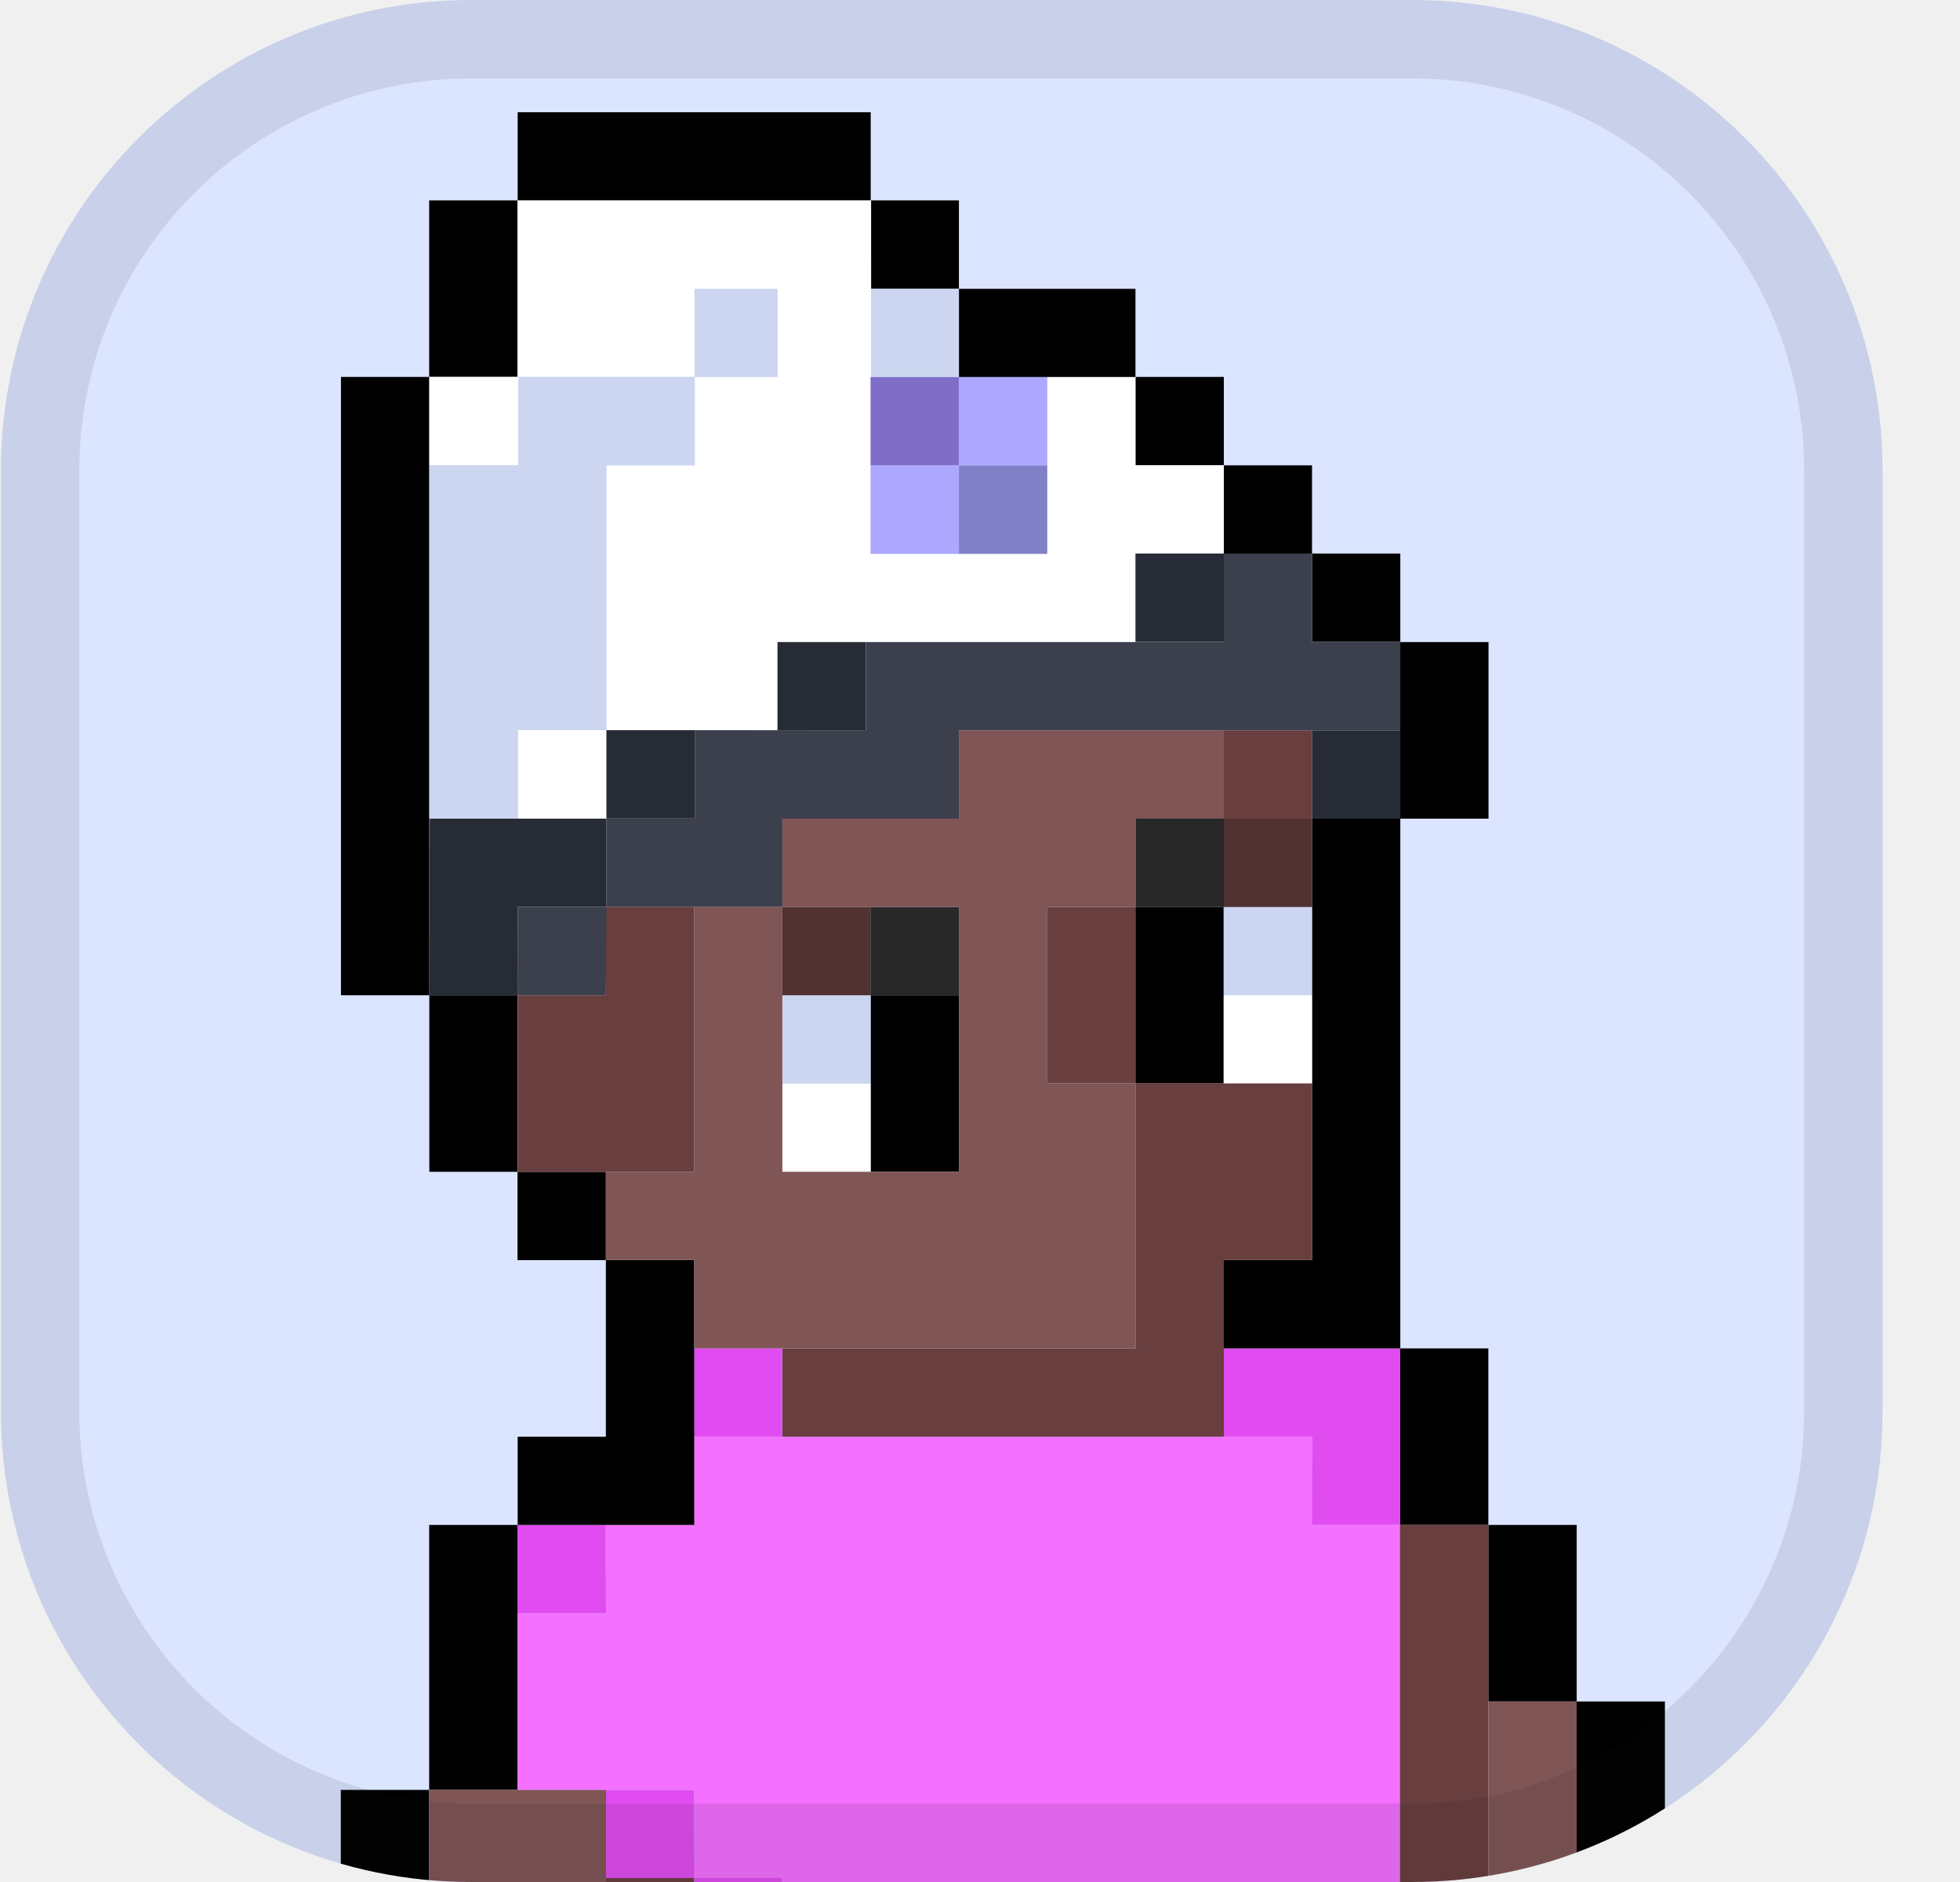
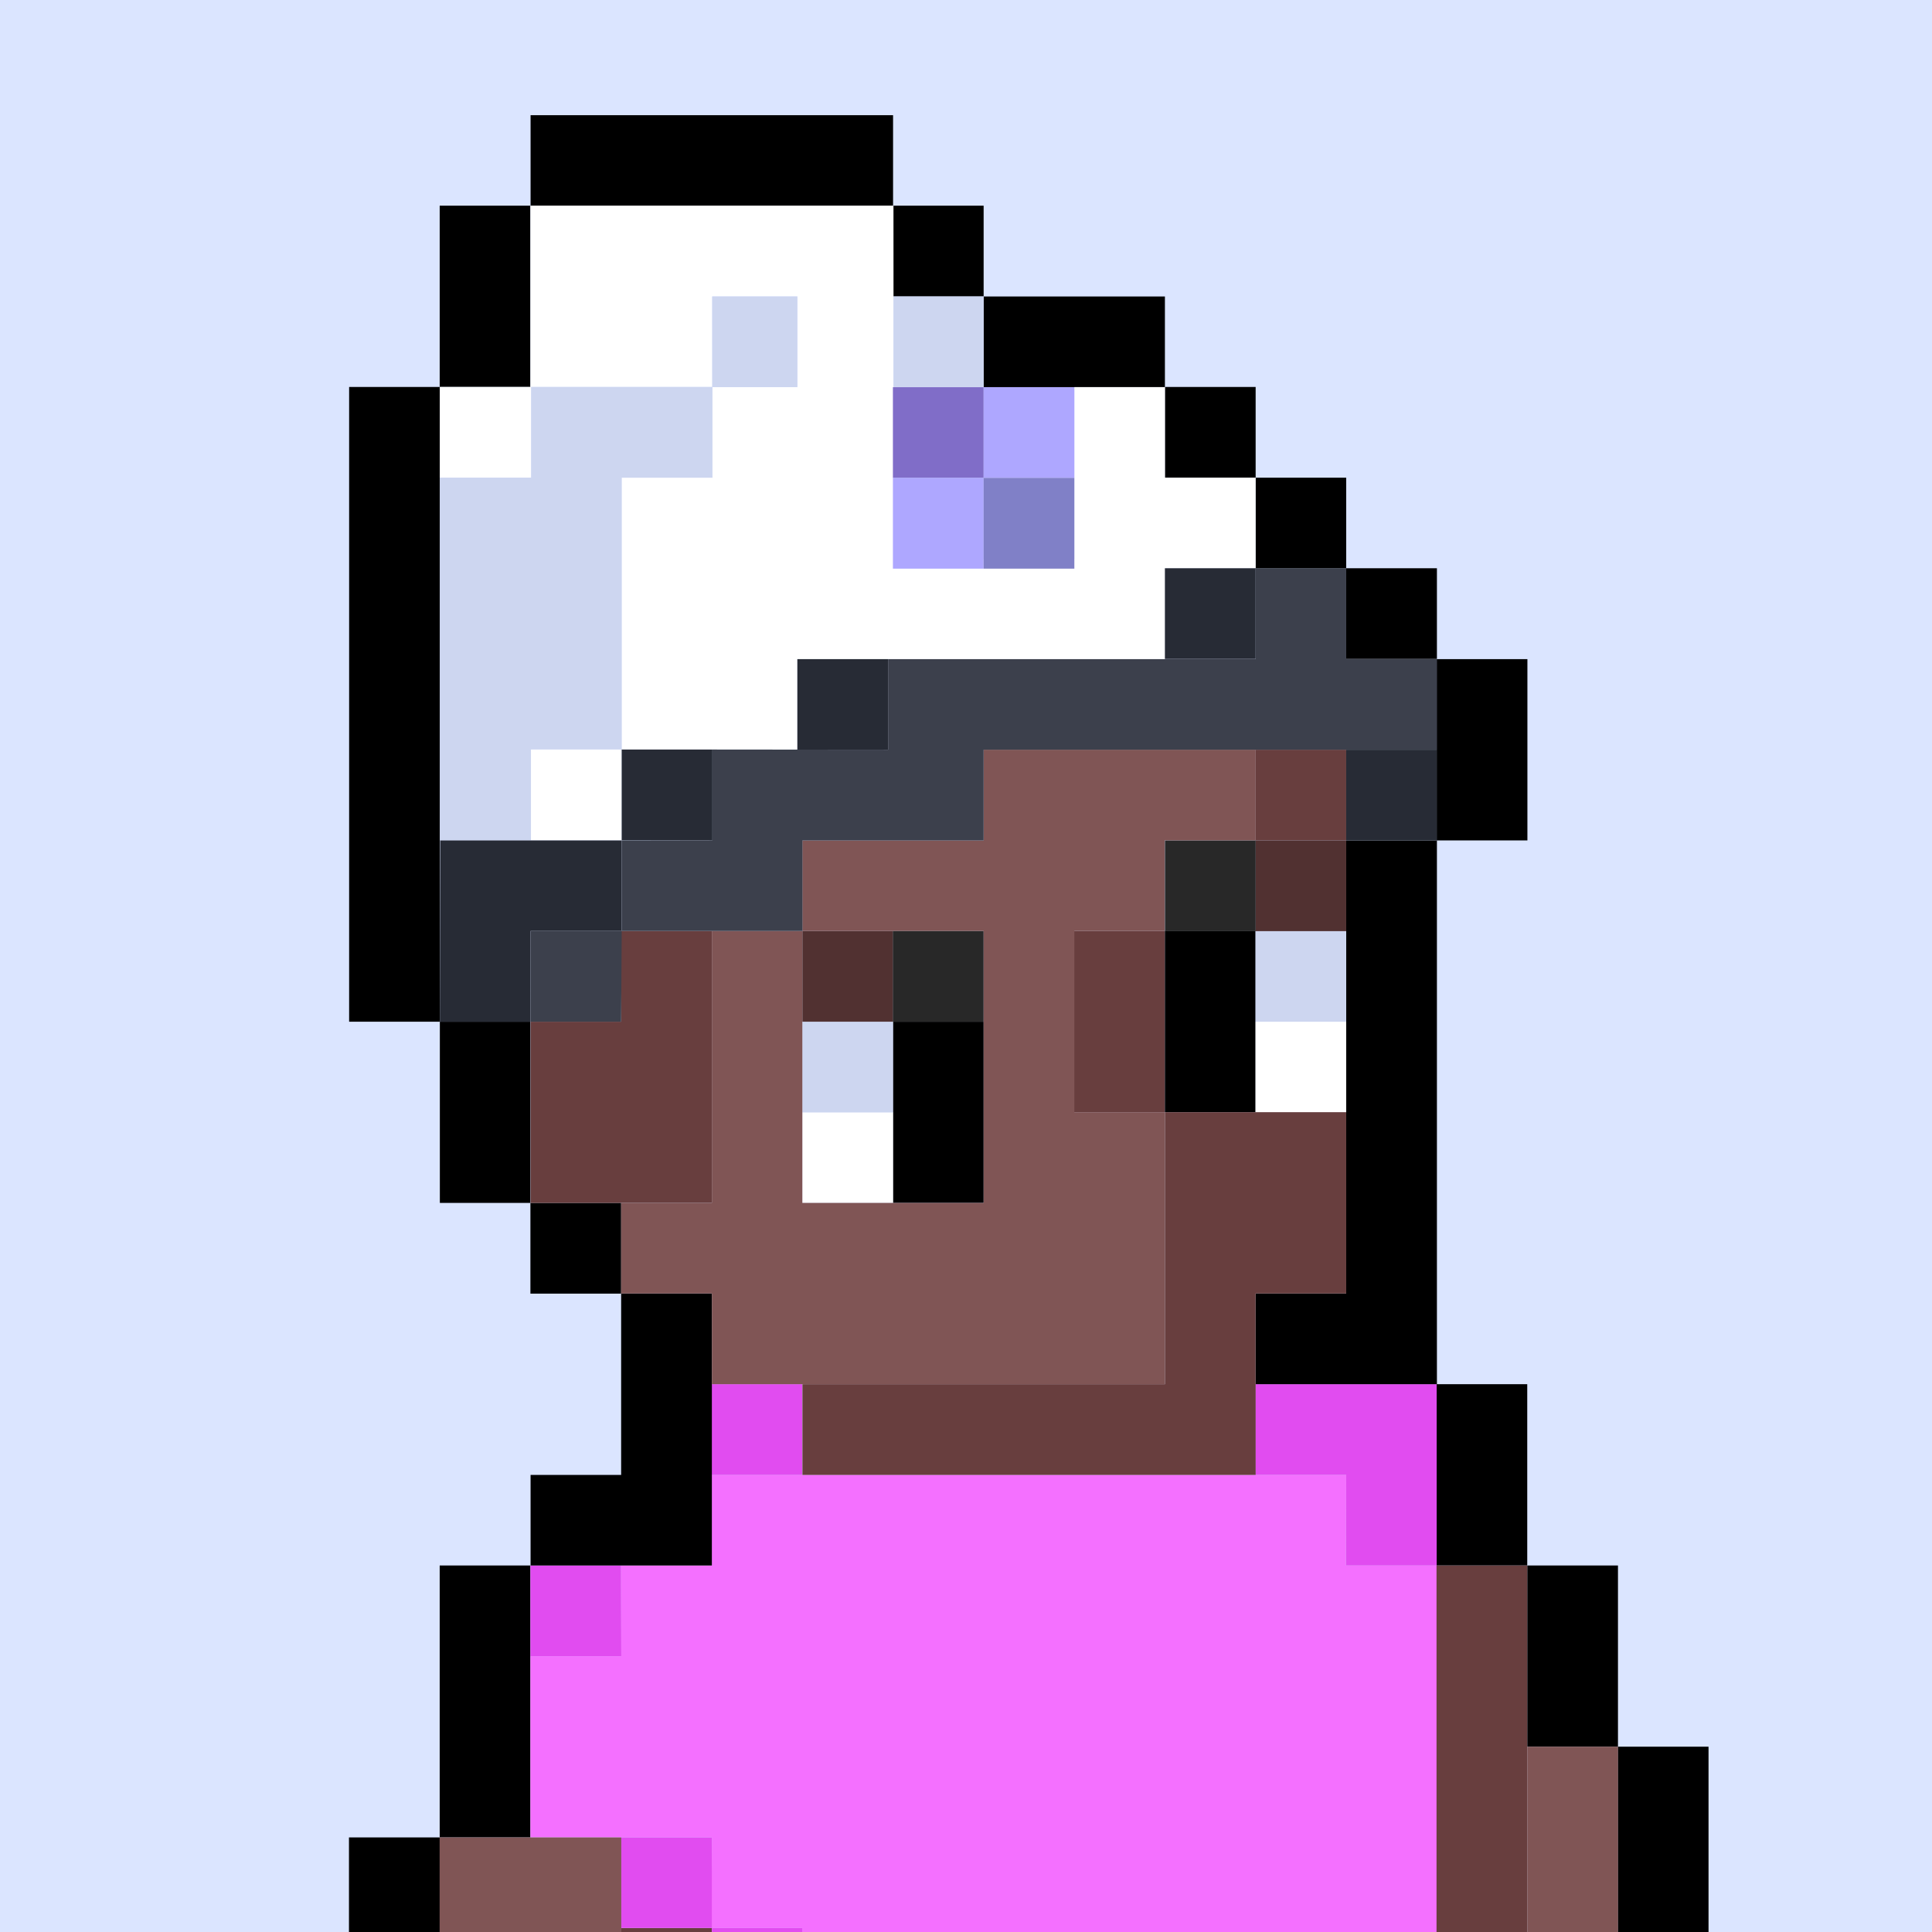
- <svg xmlns="http://www.w3.org/2000/svg" width="25" height="24" viewBox="0 0 25 24" fill="none">
-   <g clip-path="url(#clip0_1554_7452)">
-     <rect x="0.012" width="24" height="24" rx="6" fill="#DBE5FF" />
-     <path d="M17.857 17.195H18.984V19.447H17.857V17.195Z" fill="black" />
-     <path d="M18.984 19.447H20.111V21.698H18.984V19.447Z" fill="black" />
-     <path d="M20.109 21.698H21.236V27.329H20.109V21.698Z" fill="black" />
-     <path d="M4.347 22.825H5.474V31.832H4.347V22.825Z" fill="black" />
-     <path d="M5.474 19.447H6.601V22.825H5.474V19.447Z" fill="black" />
-     <path d="M6.601 22.825V20.574H7.73L7.725 19.447H8.852V18.322H16.735L16.732 19.447H17.859V25.077H15.61V26.202H12.229V27.329H9.977V23.95H8.852L8.855 22.825H6.601Z" fill="#F470FF" />
-     <path d="M7.728 23.95H8.855V28.453H7.728V23.95Z" fill="#683E3E" />
-     <path d="M5.474 22.825H7.73V31.832H5.474V22.825Z" fill="#805555" />
-     <path d="M17.857 19.447H18.984V26.202H17.857V19.447Z" fill="#683E3E" />
-     <path d="M18.984 21.698H20.111V27.329H18.984V21.698Z" fill="#805555" />
-     <path d="M15.607 17.195H17.859V19.447H16.732L16.735 18.322H15.607V17.195Z" fill="#E14CF0" />
-     <path d="M8.855 22.825V23.95H9.977V27.329H8.855V23.95H7.73V22.825H8.855Z" fill="#E14CF0" />
-     <path d="M7.725 19.447H6.601V20.574H7.73L7.725 19.447Z" fill="#E14CF0" />
-     <path d="M8.852 17.195H9.977V18.322H8.852V17.195Z" fill="#E14CF0" />
-     <path d="M7.728 18.322V16.068H8.855V18.322V19.447H7.728H6.603V18.322H7.728Z" fill="black" />
-     <path d="M5.476 4.807V12.692H6.601V14.943H5.476V12.692H4.349V4.807H5.476Z" fill="black" />
-     <path d="M5.474 2.555H6.601V4.807H5.474V2.555Z" fill="black" />
-     <path d="M6.603 1.431H11.106V2.558H6.603V1.431Z" fill="black" />
-     <path d="M11.104 2.555H12.231V3.683H11.104V2.555Z" fill="black" />
-     <path d="M12.231 3.683H14.483V4.809H12.231V3.683Z" fill="black" />
-     <path d="M14.483 4.807H15.61V5.934H14.483V4.807Z" fill="black" />
-     <path d="M15.607 5.934H16.735V7.061H15.607V5.934Z" fill="black" />
-     <path d="M16.735 7.059H17.861V8.186H16.735V7.059Z" fill="black" />
-     <path d="M17.859 8.188H18.986V10.44H17.859V8.188Z" fill="black" />
-     <path d="M17.861 17.195H16.735H15.61V16.068H16.735V10.44H17.861V16.068V17.195Z" fill="black" />
-     <path d="M6.601 14.943H7.728V16.07H6.601V14.943Z" fill="black" />
-     <path d="M8.855 14.943H6.603V12.692H7.728V11.565H8.855V14.943Z" fill="#683E3E" />
-     <path d="M13.356 11.565H14.483V13.816H13.356V11.565Z" fill="#683E3E" />
-     <path d="M15.607 9.313H16.735V10.44H15.607V9.313Z" fill="#683E3E" />
-     <path d="M14.483 11.565H15.61V13.816H14.483V11.565Z" fill="black" />
-     <path d="M11.104 12.692H12.231V14.943H11.104V12.692Z" fill="black" />
-     <path d="M15.607 12.692H16.735V13.819H15.607V12.692Z" fill="white" />
-     <path d="M15.607 11.565H16.735V12.692H15.607V11.565Z" fill="#CDD6F0" />
-     <path d="M9.979 13.816H11.106V14.943H9.979V13.816Z" fill="white" />
-     <path d="M9.979 12.692H11.106V13.819H9.979V12.692Z" fill="#CDD6F0" />
-     <path d="M15.607 10.44H16.735V11.567H15.607V10.44Z" fill="#513131" />
-     <path d="M9.979 11.565H11.106V12.692H9.979V11.565Z" fill="#513131" />
-     <path d="M14.483 10.44H15.61V11.567H14.483V10.44Z" fill="#282828" />
-     <path d="M11.104 11.565H12.231V12.692H11.104V11.565Z" fill="#282828" />
-     <path d="M14.483 17.195V16.068V15.62V13.816H16.735V16.068H15.61V17.195V17.871V18.322H9.979V17.195H14.483Z" fill="#683E3E" />
-     <path d="M12.231 14.943V13.825V13.816V11.565H9.979V10.44H12.231V9.313H15.61V10.44H14.48V11.565H13.358V13.816H14.483V17.195H8.855V16.068H7.728V14.943H8.855V11.565H9.979V14.943H12.231Z" fill="#805555" />
-     <path d="M8.862 5.934V4.807H9.917V3.683H8.859L8.862 4.807H6.601V2.555H11.111L11.113 6.946H13.358V4.809H14.483V5.934H15.61V7.059H14.485V8.188H9.917V9.311H7.735V8.078V5.934H8.862Z" fill="white" />
-     <path d="M5.476 4.807H6.61V5.934H5.476V4.807Z" fill="white" />
-     <path d="M8.859 3.683H9.917V4.809H8.859V3.683Z" fill="#CDD6F0" />
-     <path d="M6.61 4.807V5.934H5.476V10.438H6.61V9.311H7.735V5.934H8.862V4.807H6.61Z" fill="#CDD6F0" />
-     <path d="M6.608 9.311H7.735V10.438H6.608V9.311Z" fill="white" />
-     <path d="M11.111 3.683H12.231V4.809H11.111V3.683Z" fill="#CDD6F0" />
-     <path d="M16.735 9.313H17.861V10.44H16.735V9.313Z" fill="#272B35" />
-     <path d="M9.917 8.188H11.044V9.315H9.917V8.188Z" fill="#272B35" />
-     <path d="M14.483 7.059H15.61V8.186H14.483V7.059Z" fill="#272B35" />
-     <path d="M7.735 9.311H8.862V10.438H7.735V9.311Z" fill="#272B35" />
-     <path d="M7.735 10.44H5.481L5.476 12.692H6.601L6.603 11.565H7.735V10.44Z" fill="#272B35" />
-     <path d="M11.104 4.809H12.231V5.936H11.104V4.809Z" fill="#806DC8" />
-     <path d="M11.104 5.936H12.231V7.063H11.104V5.936Z" fill="#AEA7FF" />
-     <path d="M12.231 4.809H13.358V5.936H12.231V4.809Z" fill="#AEA7FF" />
-     <path d="M12.231 5.936H13.358V7.063H12.231V5.936Z" fill="#8080C7" />
-     <path d="M17.861 8.188H16.735V7.059H15.61V8.188H11.044V9.313L8.862 9.311V10.438L7.735 10.44V11.565H9.979V10.44H12.231V9.313H17.861V8.188Z" fill="#3C404C" />
-     <path d="M6.603 11.565L6.601 12.692H7.728L7.735 11.565H6.603Z" fill="#3C404C" />
+ <svg xmlns="http://www.w3.org/2000/svg" width="24" height="24" viewBox="0 0 24 24" fill="none">
+   <g clip-path="url(#clip0_1541_69521)">
+     <rect width="24" height="24" fill="#DBE5FF" />
+     <path d="M17.845 17.195H18.972V19.447H17.845V17.195Z" fill="black" />
+     <path d="M18.972 19.447H20.099V21.698H18.972V19.447Z" fill="black" />
+     <path d="M20.097 21.698H21.224V27.329H20.097V21.698Z" fill="black" />
+     <path d="M4.335 22.825H5.462V31.832H4.335V22.825Z" fill="black" />
+     <path d="M5.462 19.447H6.589V22.825H5.462V19.447Z" fill="black" />
+     <path d="M6.589 22.825V20.574H7.718L7.713 19.447H8.84V18.322H16.723L16.72 19.447H17.847V25.077H15.598V26.202H12.217V27.329H9.965V23.95H8.84L8.843 22.825H6.589Z" fill="#F470FF" />
+     <path d="M7.716 23.95H8.843V28.453H7.716V23.95Z" fill="#683E3E" />
+     <path d="M5.462 22.825H7.718V31.832H5.462V22.825Z" fill="#805555" />
+     <path d="M17.845 19.447H18.972V26.202H17.845V19.447Z" fill="#683E3E" />
+     <path d="M18.972 21.698H20.099V27.329H18.972V21.698Z" fill="#805555" />
+     <path d="M15.595 17.195H17.847V19.447H16.72L16.723 18.322H15.595V17.195Z" fill="#E14CF0" />
+     <path d="M8.843 22.825V23.95H9.965V27.329H8.843V23.95H7.718V22.825H8.843Z" fill="#E14CF0" />
+     <path d="M7.714 19.447H6.589V20.574H7.718L7.714 19.447Z" fill="#E14CF0" />
+     <path d="M8.841 17.195H9.965V18.322H8.841V17.195Z" fill="#E14CF0" />
+     <path d="M7.716 18.322V16.068H8.843V18.322V19.447H7.716H6.591V18.322H7.716Z" fill="black" />
+     <path d="M5.464 4.807V12.692H6.589V14.943H5.464V12.692H4.337V4.807H5.464Z" fill="black" />
+     <path d="M5.462 2.555H6.589V4.807H5.462V2.555Z" fill="black" />
+     <path d="M6.591 1.431H11.094V2.558H6.591V1.431Z" fill="black" />
+     <path d="M11.092 2.555H12.219V3.682H11.092V2.555Z" fill="black" />
+     <path d="M12.219 3.683H14.471V4.809H12.219V3.683Z" fill="black" />
+     <path d="M14.471 4.807H15.598V5.934H14.471V4.807Z" fill="black" />
+     <path d="M15.596 5.934H16.723V7.061H15.596V5.934Z" fill="black" />
+     <path d="M16.723 7.059H17.85V8.186H16.723V7.059Z" fill="black" />
+     <path d="M17.847 8.188H18.974V10.44H17.847V8.188Z" fill="black" />
+     <path d="M17.85 17.195H16.723H15.598V16.068H16.723V10.44H17.85V16.068V17.195Z" fill="black" />
+     <path d="M6.589 14.943H7.716V16.07H6.589V14.943Z" fill="black" />
+     <path d="M8.843 14.943H6.591V12.692H7.716V11.565H8.843V14.943Z" fill="#683E3E" />
+     <path d="M13.344 11.565H14.471V13.816H13.344V11.565Z" fill="#683E3E" />
+     <path d="M15.596 9.313H16.723V10.44H15.596V9.313Z" fill="#683E3E" />
+     <path d="M14.471 11.565H15.598V13.816H14.471V11.565Z" fill="black" />
+     <path d="M11.092 12.692H12.219V14.943H11.092V12.692Z" fill="black" />
+     <path d="M15.596 12.692H16.723V13.819H15.596V12.692Z" fill="white" />
+     <path d="M15.596 11.565H16.723V12.692H15.596V11.565Z" fill="#CDD6F0" />
+     <path d="M9.967 13.816H11.094V14.943H9.967V13.816Z" fill="white" />
+     <path d="M9.967 12.692H11.094V13.819H9.967V12.692Z" fill="#CDD6F0" />
+     <path d="M15.596 10.44H16.723V11.567H15.596V10.44Z" fill="#513131" />
+     <path d="M9.967 11.565H11.094V12.692H9.967V11.565Z" fill="#513131" />
+     <path d="M14.471 10.44H15.598V11.567H14.471V10.44Z" fill="#282828" />
+     <path d="M11.092 11.565H12.219V12.692H11.092V11.565Z" fill="#282828" />
+     <path d="M14.471 17.195V16.068V15.62V13.816H16.723V16.068H15.598V17.195V17.871V18.322H9.968V17.195H14.471Z" fill="#683E3E" />
+     <path d="M12.219 14.943V13.825V13.816V11.565H9.967V10.44H12.219V9.313H15.598V10.44H14.468V11.565H13.346V13.816H14.471V17.195H8.843V16.068H7.716V14.943H8.843V11.565H9.967V14.943H12.219Z" fill="#805555" />
+     <path d="M8.849 5.934V4.807H9.905V3.682H8.847L8.849 4.807H6.589V2.555H11.099L11.101 6.946H13.346V4.809H14.471V5.934H15.598V7.059H14.473V8.188H9.905V9.311H7.722V8.078V5.934H8.849Z" fill="white" />
+     <path d="M5.464 4.807H6.598V5.934H5.464V4.807Z" fill="white" />
+     <path d="M8.847 3.683H9.905V4.809H8.847V3.683Z" fill="#CDD6F0" />
+     <path d="M6.598 4.807V5.934H5.464V10.438H6.598V9.311H7.723V5.934H8.85V4.807H6.598Z" fill="#CDD6F0" />
+     <path d="M6.596 9.311H7.723V10.438H6.596V9.311Z" fill="white" />
+     <path d="M11.099 3.683H12.219V4.809H11.099V3.683Z" fill="#CDD6F0" />
+     <path d="M16.723 9.313H17.85V10.44H16.723V9.313Z" fill="#272B35" />
+     <path d="M9.905 8.188H11.032V9.315H9.905V8.188Z" fill="#272B35" />
+     <path d="M14.471 7.059H15.598V8.186H14.471V7.059Z" fill="#272B35" />
+     <path d="M7.723 9.311H8.85V10.438H7.723V9.311Z" fill="#272B35" />
+     <path d="M7.723 10.44H5.469L5.464 12.692H6.589L6.591 11.565H7.723V10.44Z" fill="#272B35" />
+     <path d="M11.092 4.81H12.219V5.937H11.092V4.81Z" fill="#806DC8" />
+     <path d="M11.092 5.937H12.219V7.064H11.092V5.937Z" fill="#AEA7FF" />
+     <path d="M12.219 4.81H13.346V5.937H12.219V4.81Z" fill="#AEA7FF" />
+     <path d="M12.219 5.937H13.346V7.064H12.219V5.937Z" fill="#8080C7" />
+     <path d="M17.85 8.188H16.723V7.059H15.598V8.188H11.032V9.313L8.85 9.311V10.438L7.723 10.44V11.565H9.968V10.44H12.219V9.313H17.85V8.188Z" fill="#3C404C" />
+     <path d="M6.591 11.565L6.589 12.692H7.716L7.723 11.565H6.591Z" fill="#3C404C" />
  </g>
-   <rect x="0.512" y="0.5" width="23" height="23" rx="5.5" stroke="#1B1B23" stroke-opacity="0.1" />
  <defs>
-     <clipPath id="clip0_1554_7452">
-       <rect x="0.012" width="24" height="24" rx="6" fill="white" />
+     <clipPath id="clip0_1541_69521">
+       <rect width="24" height="24" fill="white" />
    </clipPath>
  </defs>
</svg>
